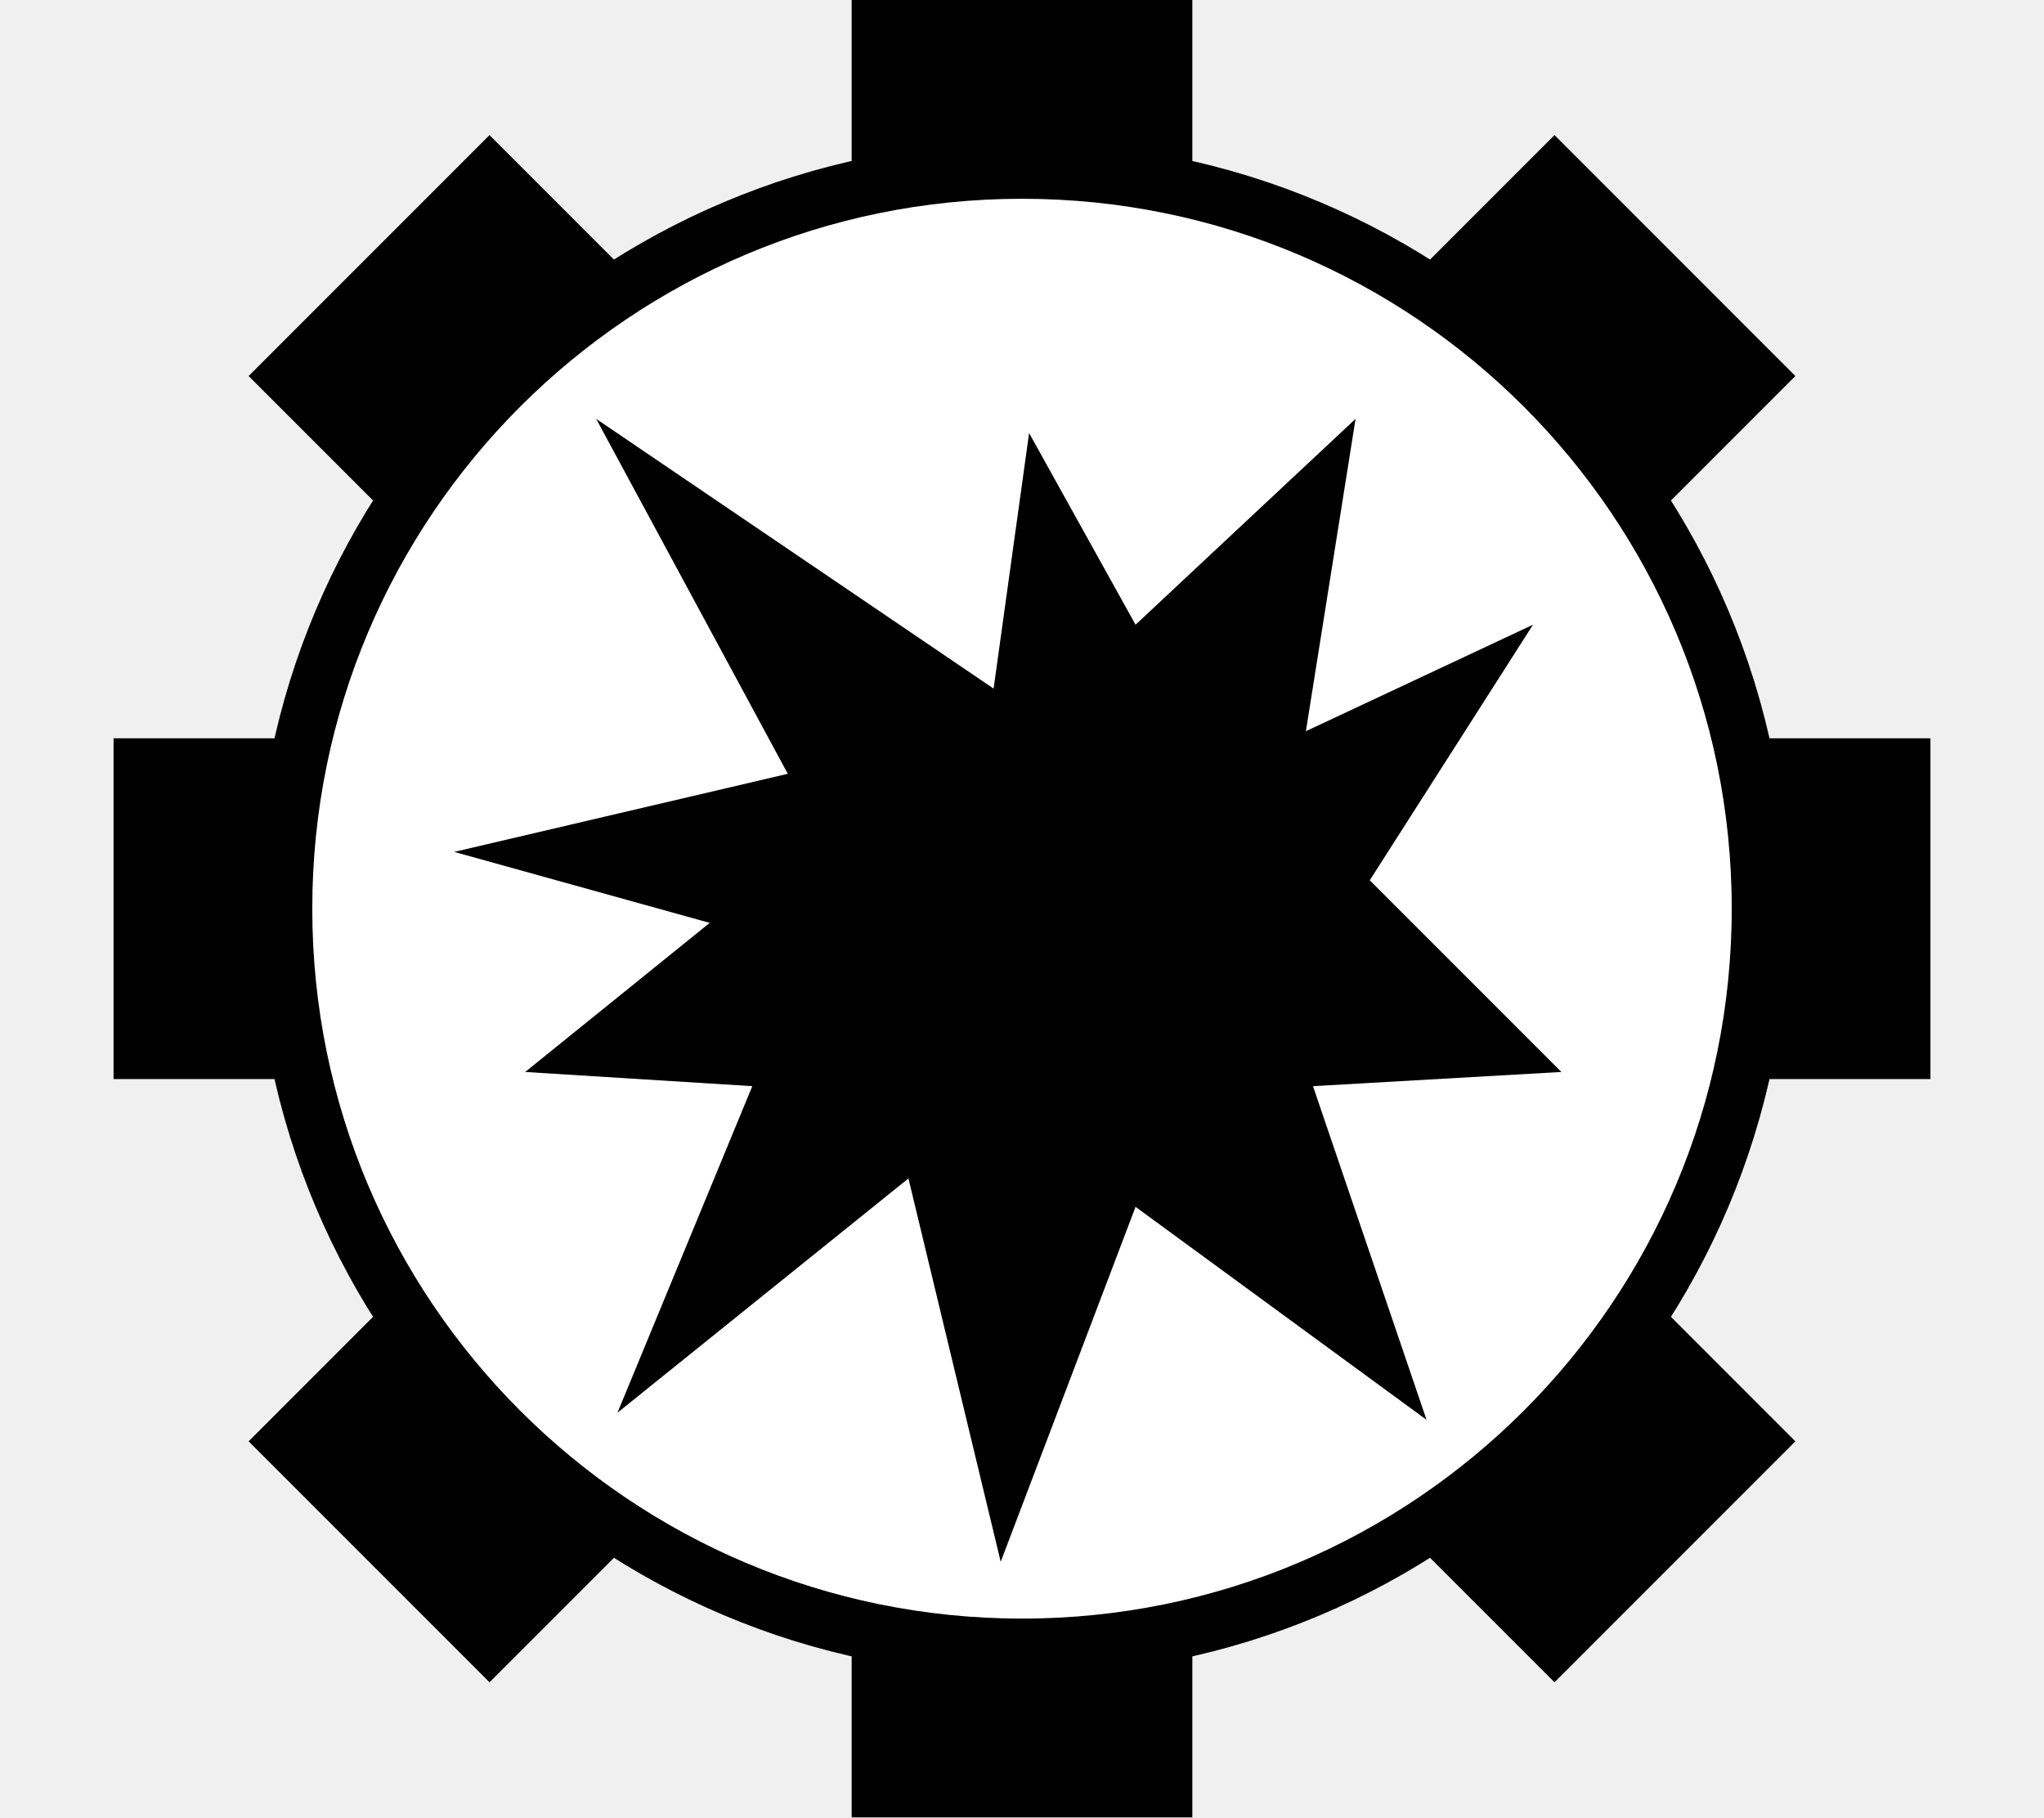
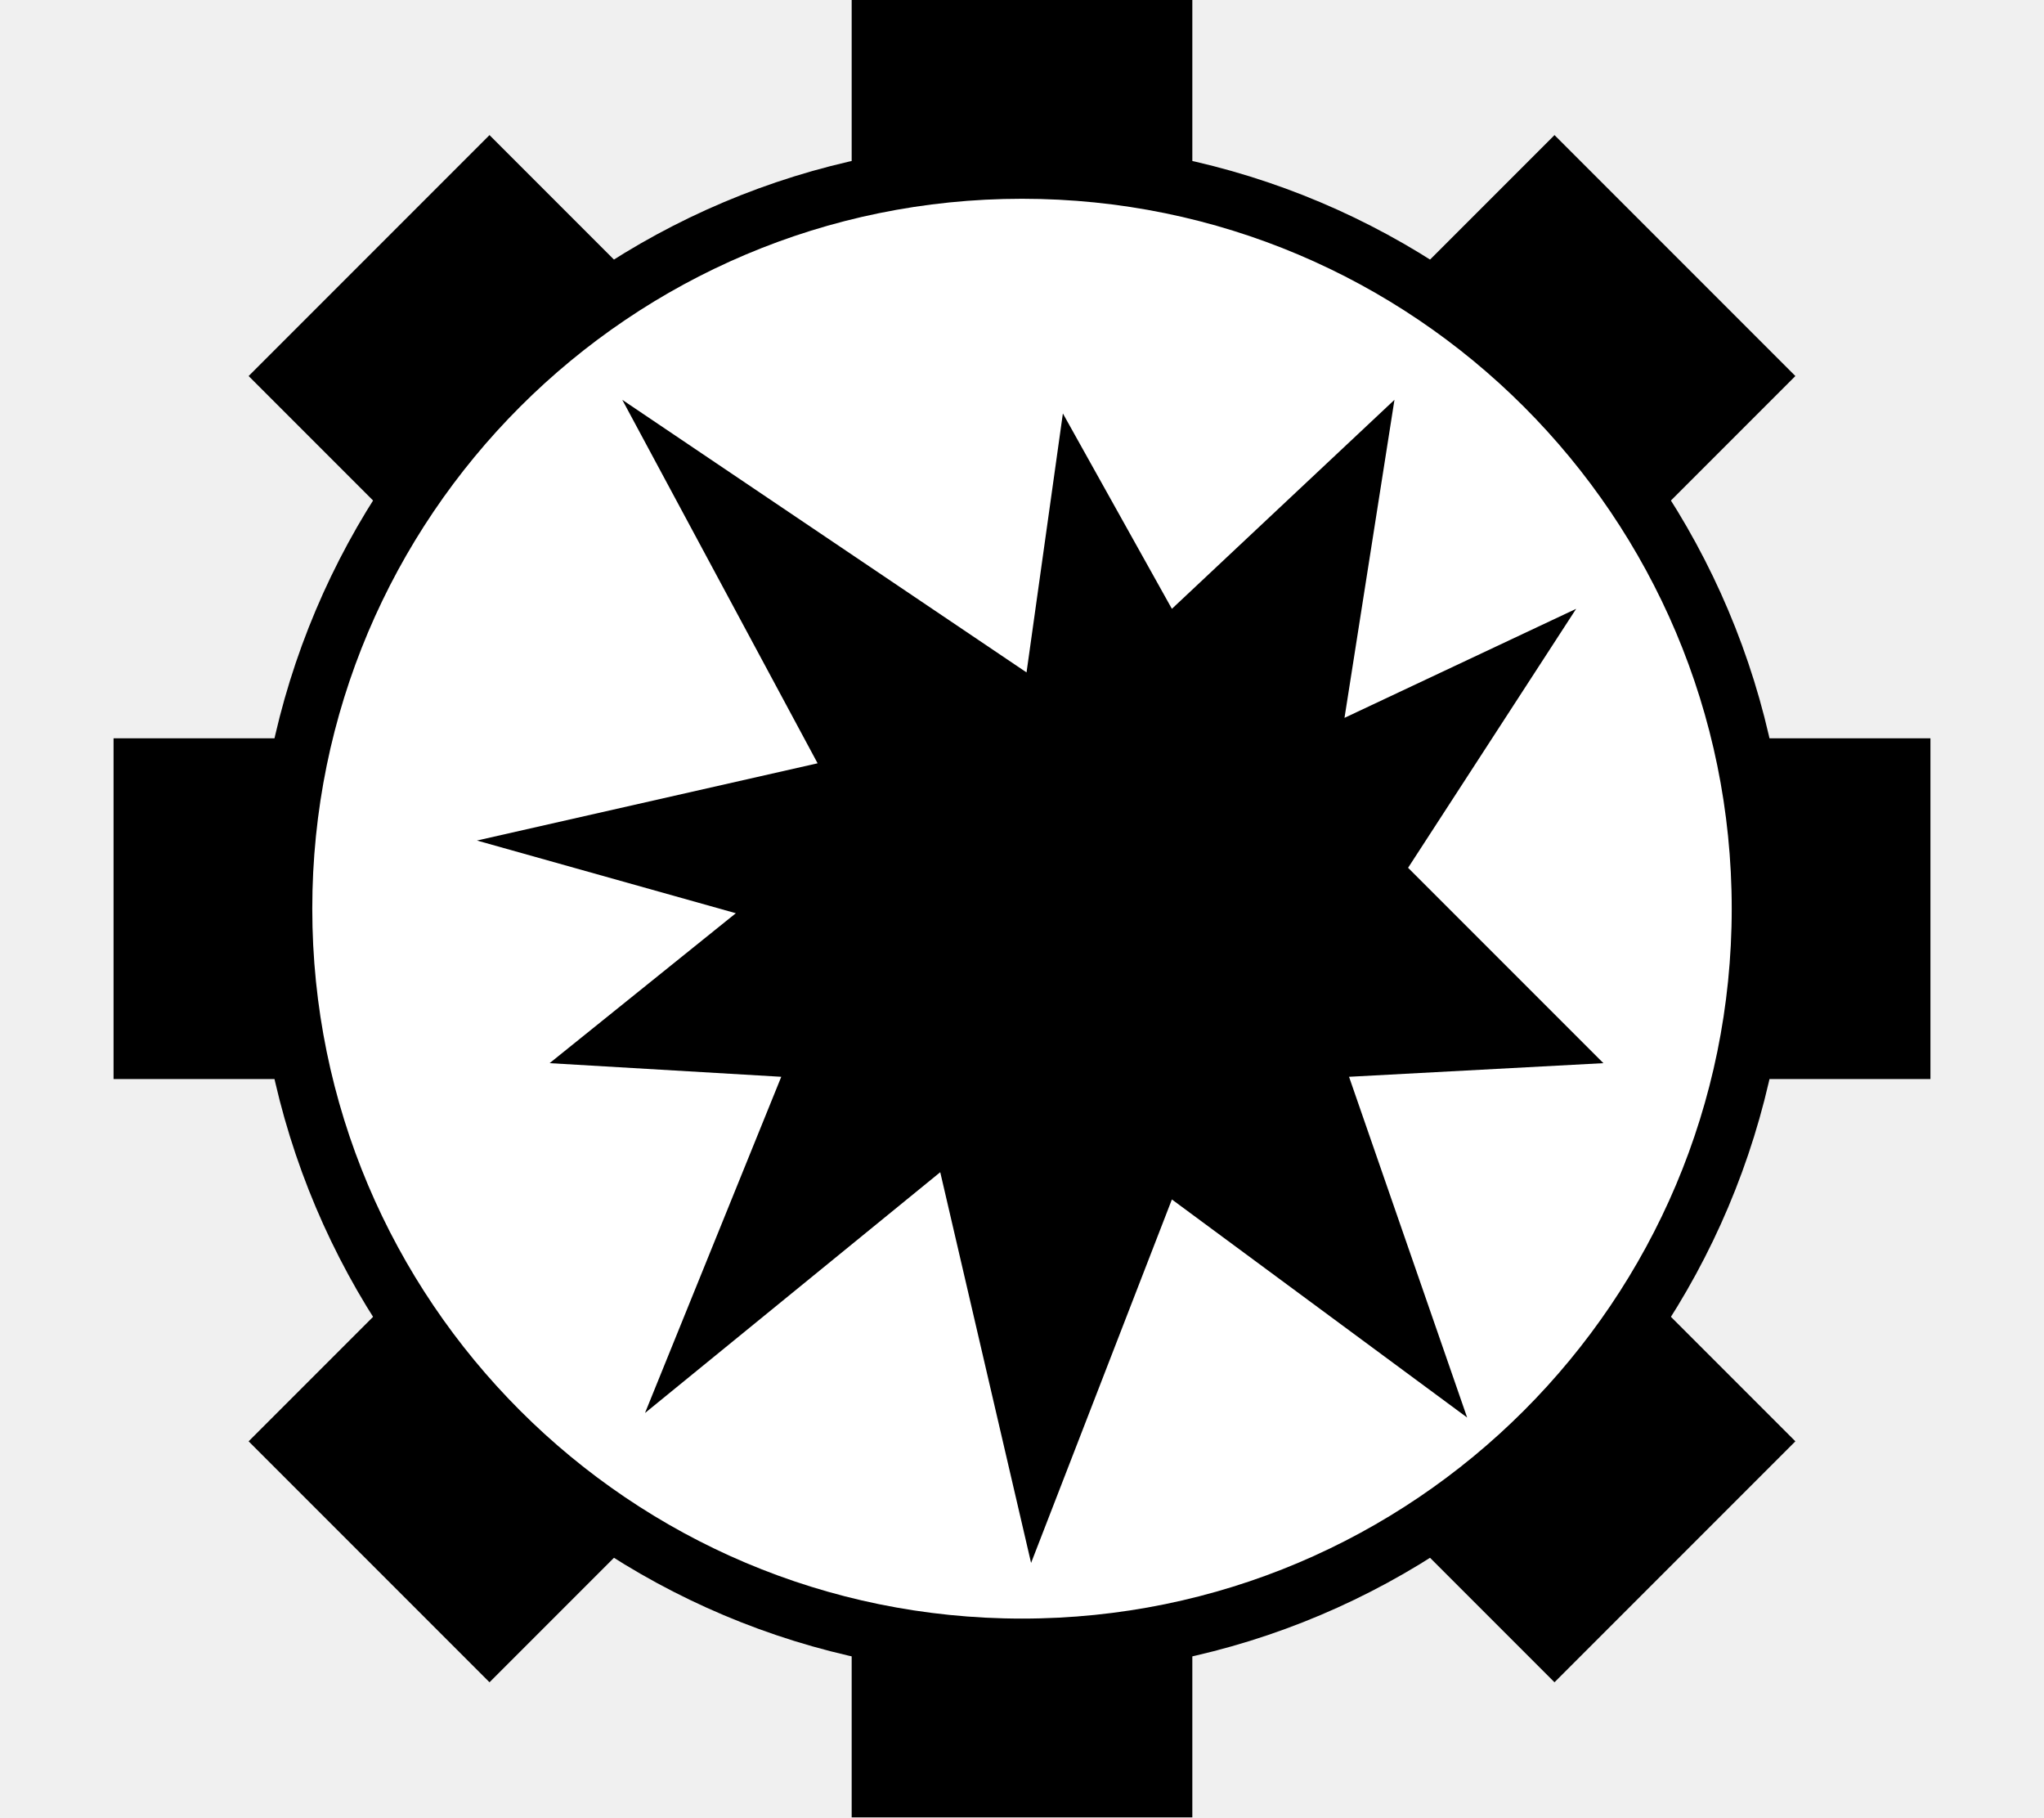
<svg xmlns="http://www.w3.org/2000/svg" viewBox="-16 0 288 256" width="100%" height="100%">
  <line x1="128" y1="0" x2="128" y2="256" stroke="black" stroke-width="48" />
  <line x1="0" y1="128" x2="256" y2="128" stroke="black" stroke-width="48" />
  <line x1="36" y1="36" x2="220" y2="220" stroke="black" stroke-width="48" />
  <line x1="36" y1="220" x2="220" y2="36" stroke="black" stroke-width="48" />
  <circle cx="128" cy="128" r="104" fill="white" stroke="black" stroke-width="8" />
-   <polygon points="129 61 144 88 175 59 168 103 200 88 177 124 204 151 169 153 185 200 144 170 125 220 112 166 71 199 90 153 58 151 84 130 48 120 95 109 68 59 124 97 129 61" fill="black" />
+   <g transform="scale(0.64) translate(76 88)">
+     <path d="m133 3 24 43 49-46-11 70 51-24-37 57 43 43-56 3 26 75-65-48-31 80-20-86-65 53 30-74-51-3 41-33L4 97l75-17L36 0l89 60 8-57Z" />
+   </g>
</svg>
